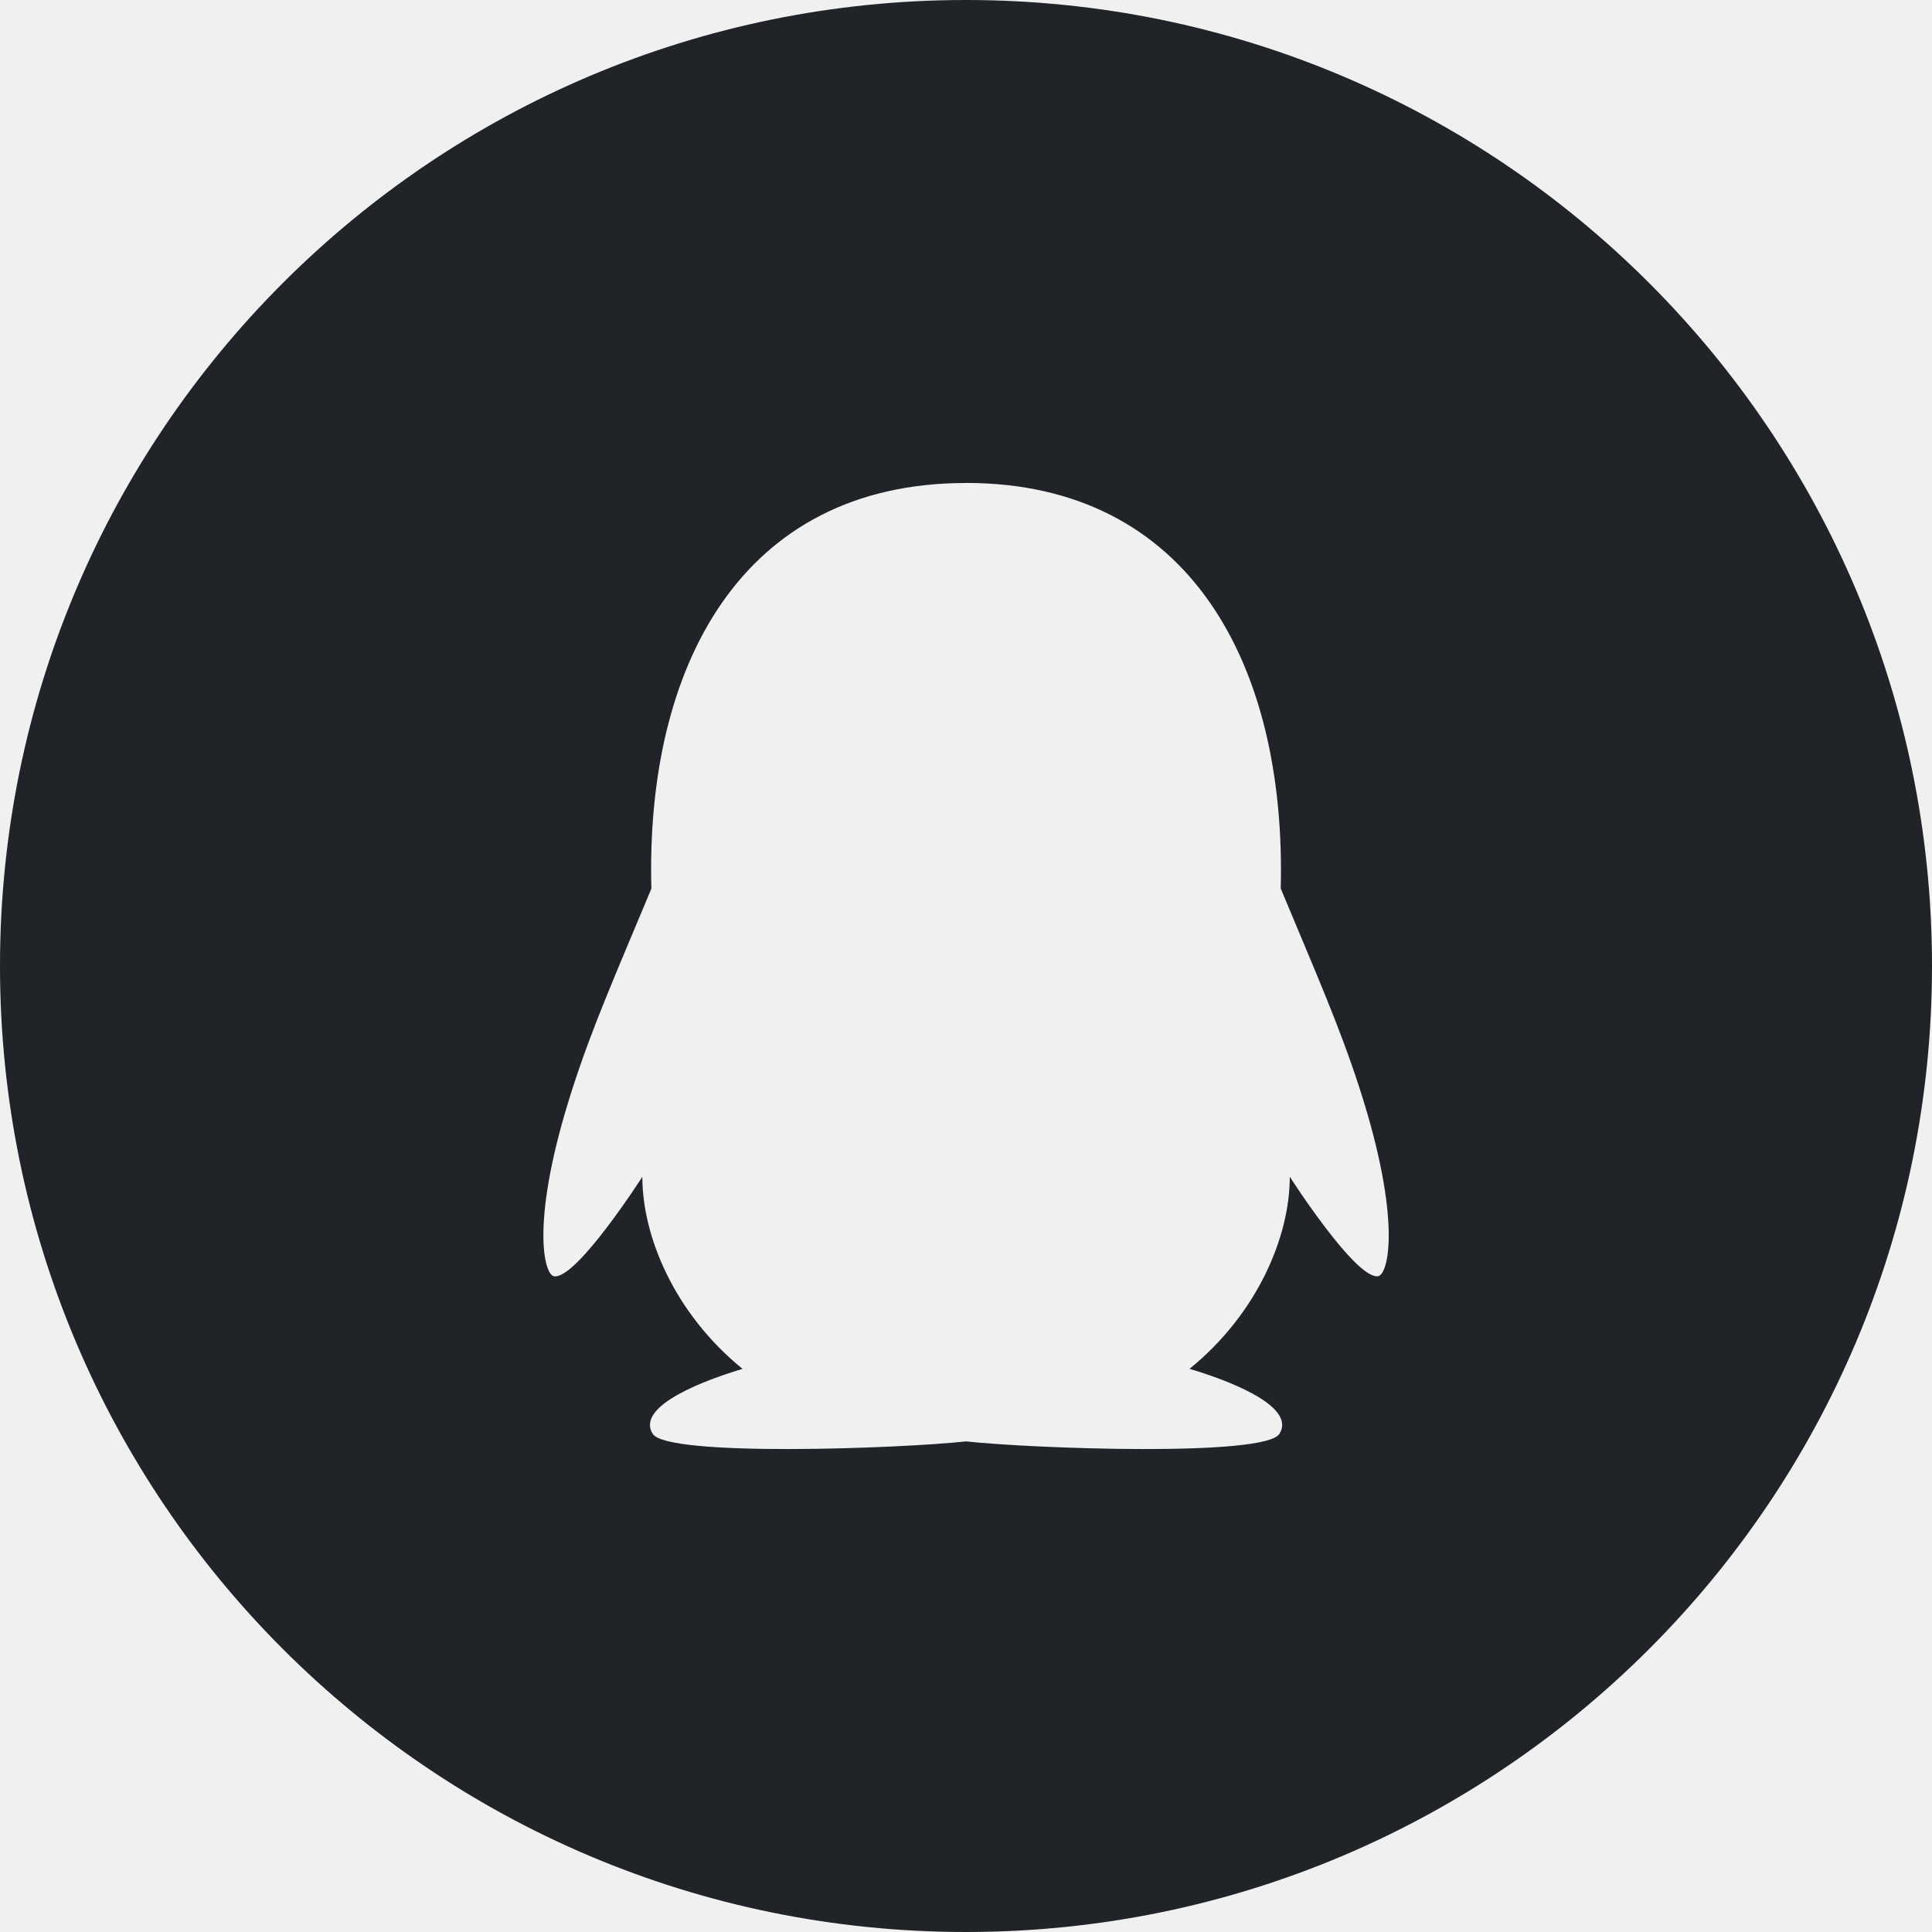
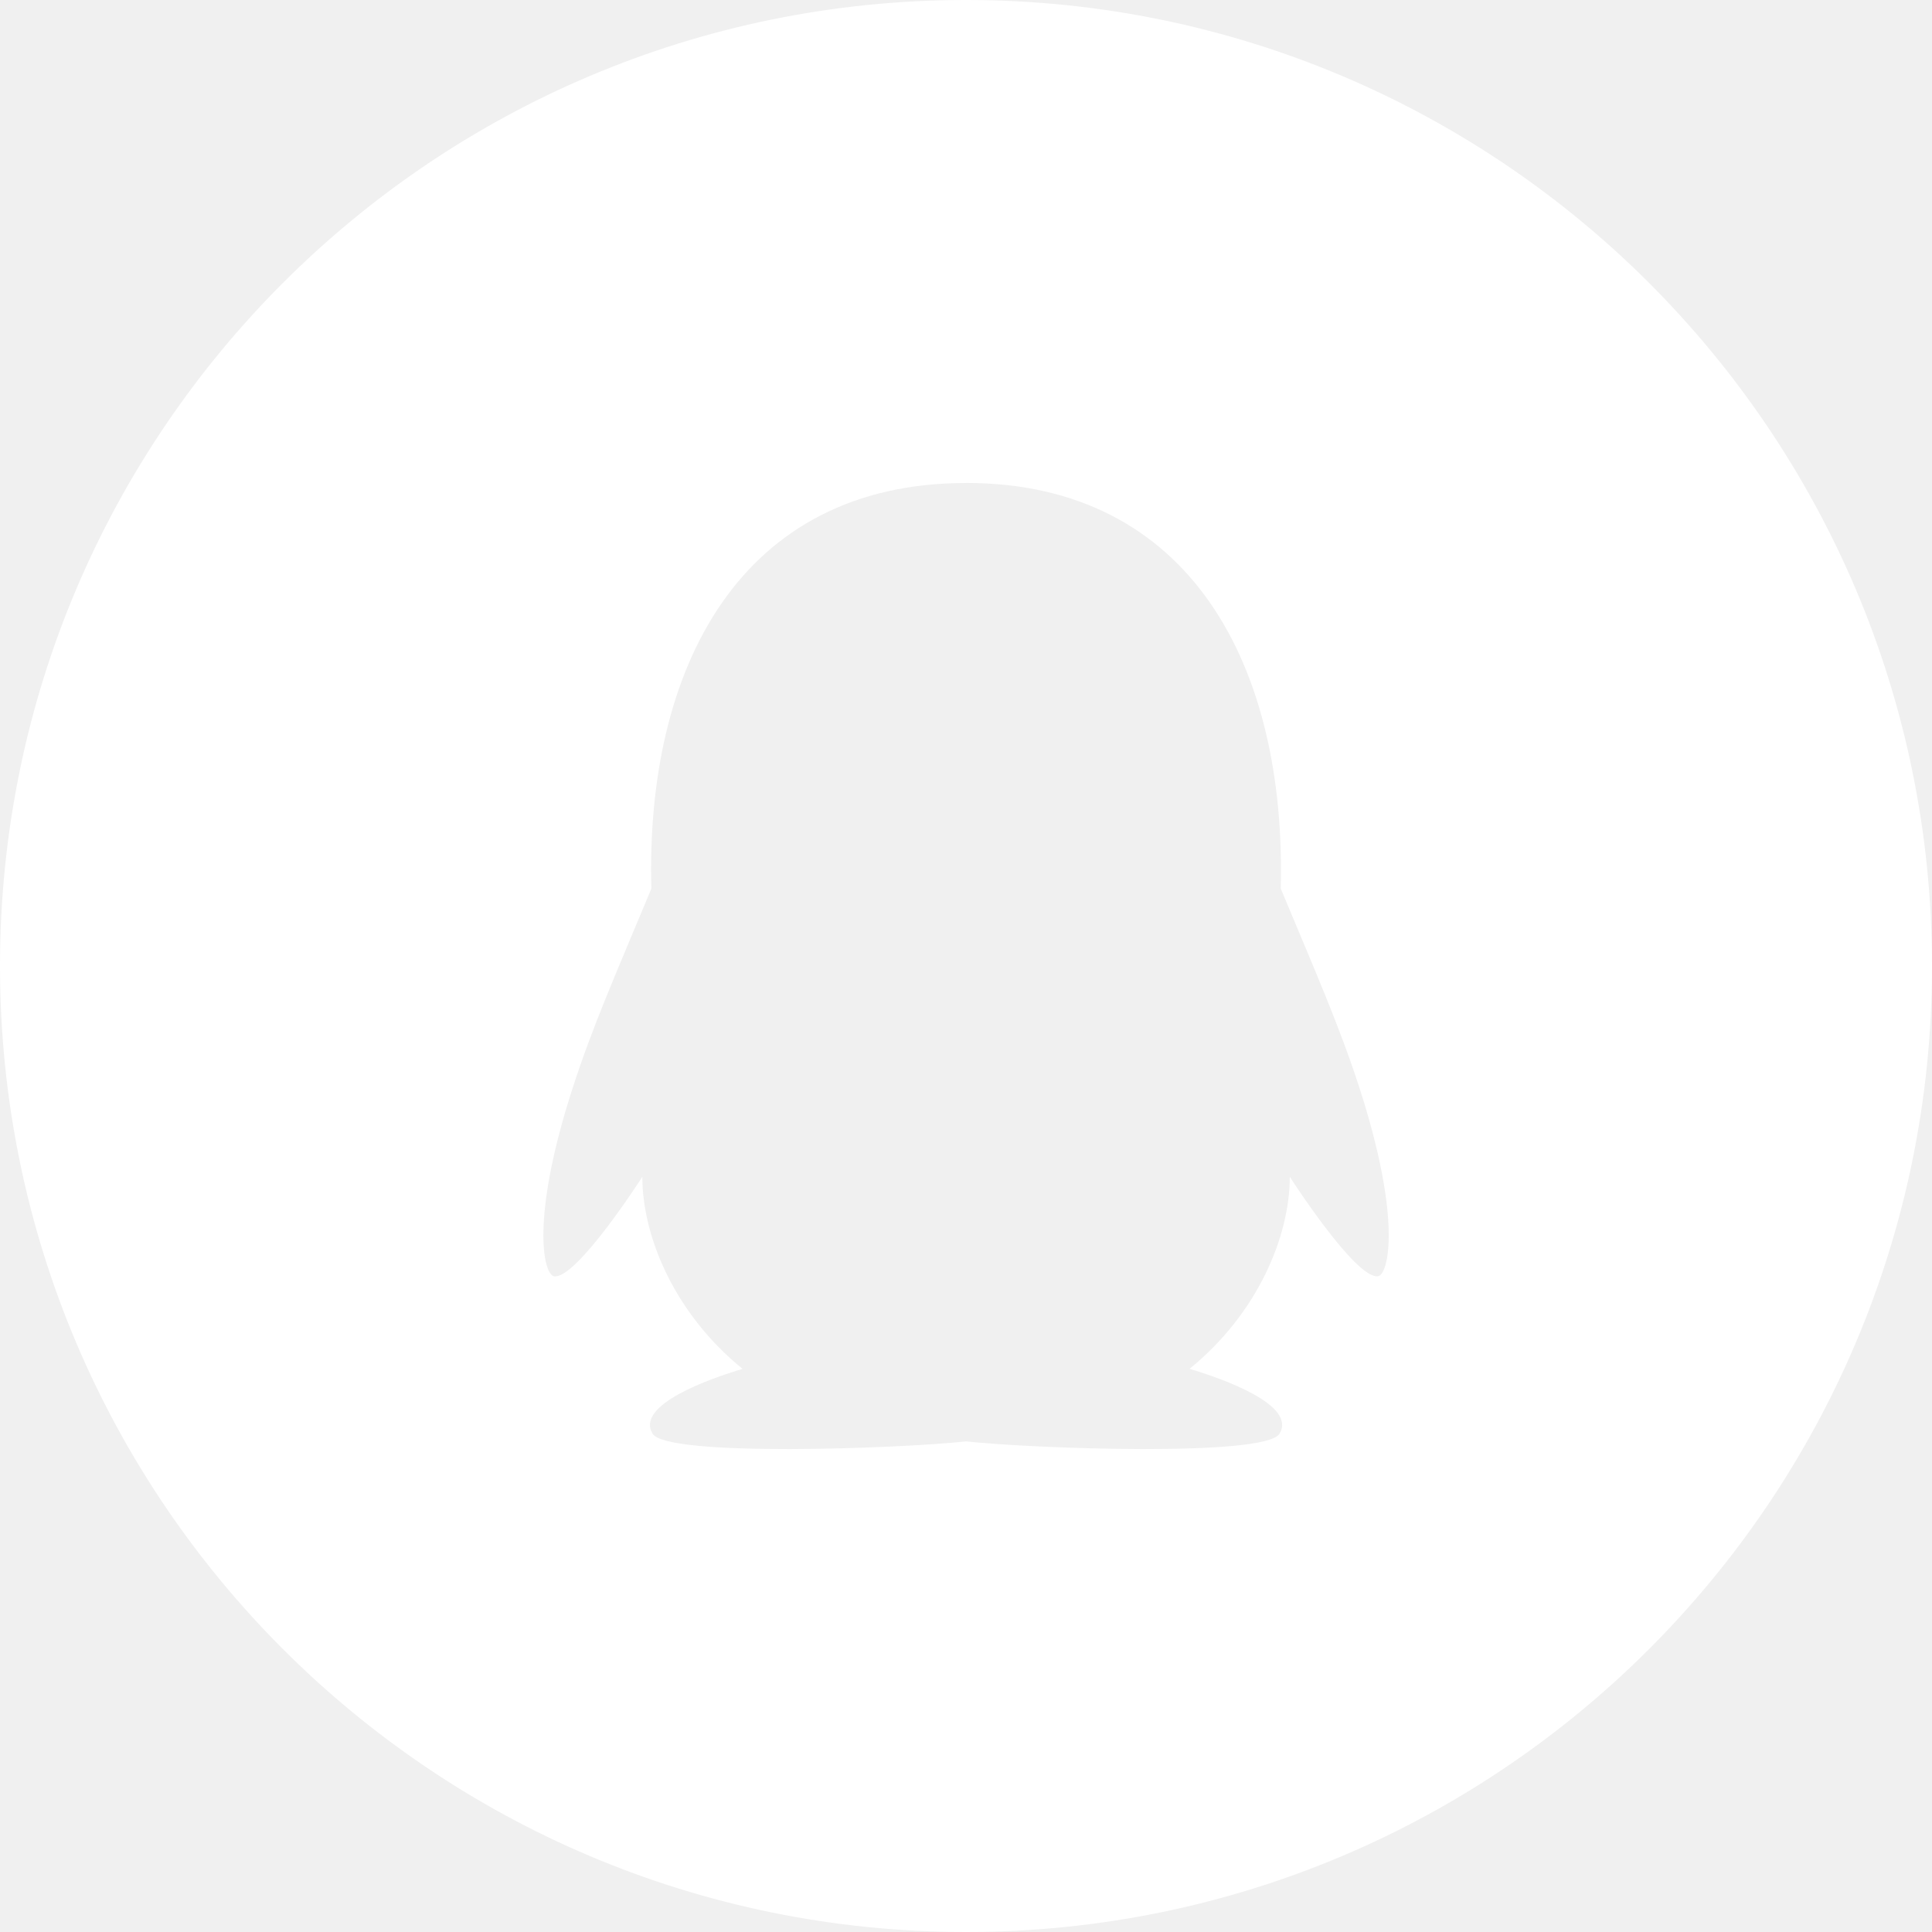
<svg xmlns="http://www.w3.org/2000/svg" height="32" viewBox="0 0 32 32" width="32">
  <g fill="none" fill-rule="evenodd">
    <path d="m0 0h32v32h-32z" />
-     <path d="m16 0c8.837 0 16 7.163 16 16s-7.163 16-16 16-16-7.163-16-16 7.163-16 16-16zm0 8c-3.74 0-5.31 3.064-5.211 6.718-.59 1.416-.972 2.274-1.305 3.306-.708 2.189-.479 3.095-.304 3.116.375.044 1.459-1.648 1.459-1.648 0 .98.525 2.258 1.66 3.181-.548.163-1.783.599-1.489 1.075.238.386 4.081.246 5.191.126 1.11.12 4.953.26 5.191-.126.294-.477-.942-.913-1.489-1.076 1.135-.923 1.66-2.201 1.66-3.181 0 0 1.084 1.692 1.459 1.648.175-.02.404-.926-.304-3.116-.333-1.029-.716-1.892-1.305-3.306.094-3.713-1.513-6.717-5.211-6.718z" fill="#202327" />
+     <path d="m16 0c8.837 0 16 7.163 16 16s-7.163 16-16 16-16-7.163-16-16 7.163-16 16-16zm0 8c-3.74 0-5.31 3.064-5.211 6.718-.59 1.416-.972 2.274-1.305 3.306-.708 2.189-.479 3.095-.304 3.116.375.044 1.459-1.648 1.459-1.648 0 .98.525 2.258 1.66 3.181-.548.163-1.783.599-1.489 1.075.238.386 4.081.246 5.191.126 1.11.12 4.953.26 5.191-.126.294-.477-.942-.913-1.489-1.076 1.135-.923 1.66-2.201 1.66-3.181 0 0 1.084 1.692 1.459 1.648.175-.02.404-.926-.304-3.116-.333-1.029-.716-1.892-1.305-3.306.094-3.713-1.513-6.717-5.211-6.718z" fill="#ffffff" />
  </g>
</svg>
